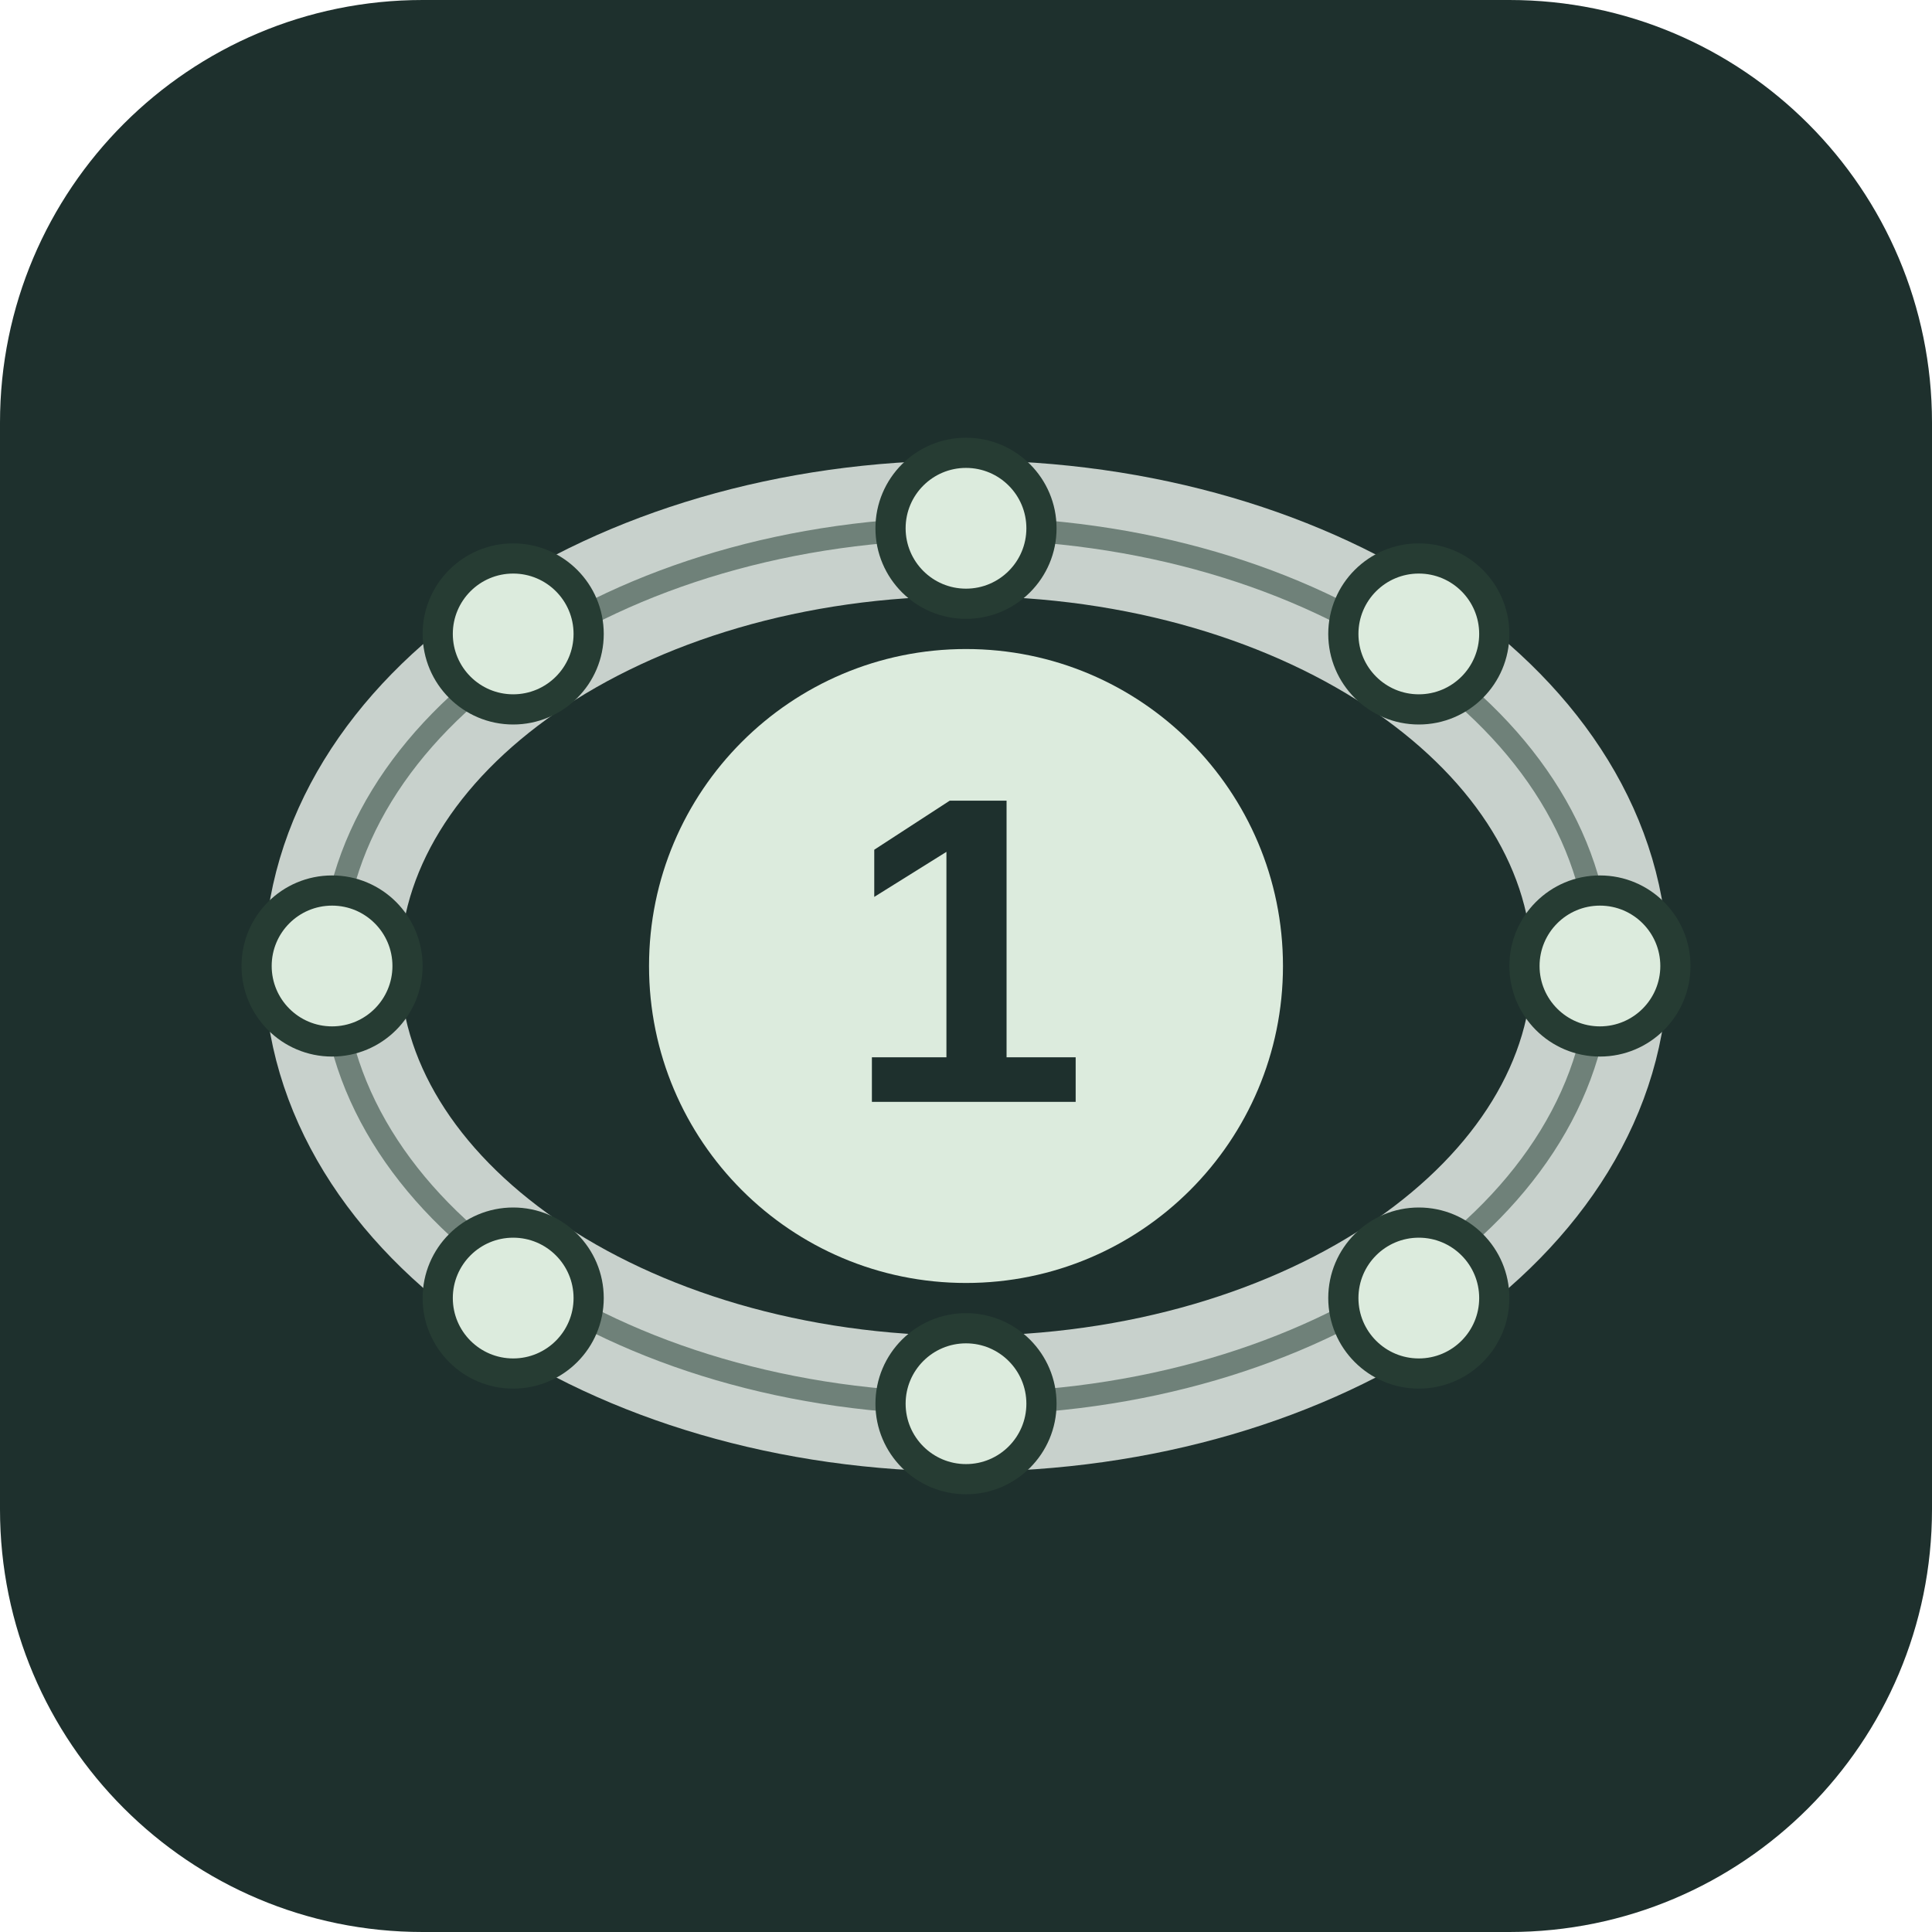
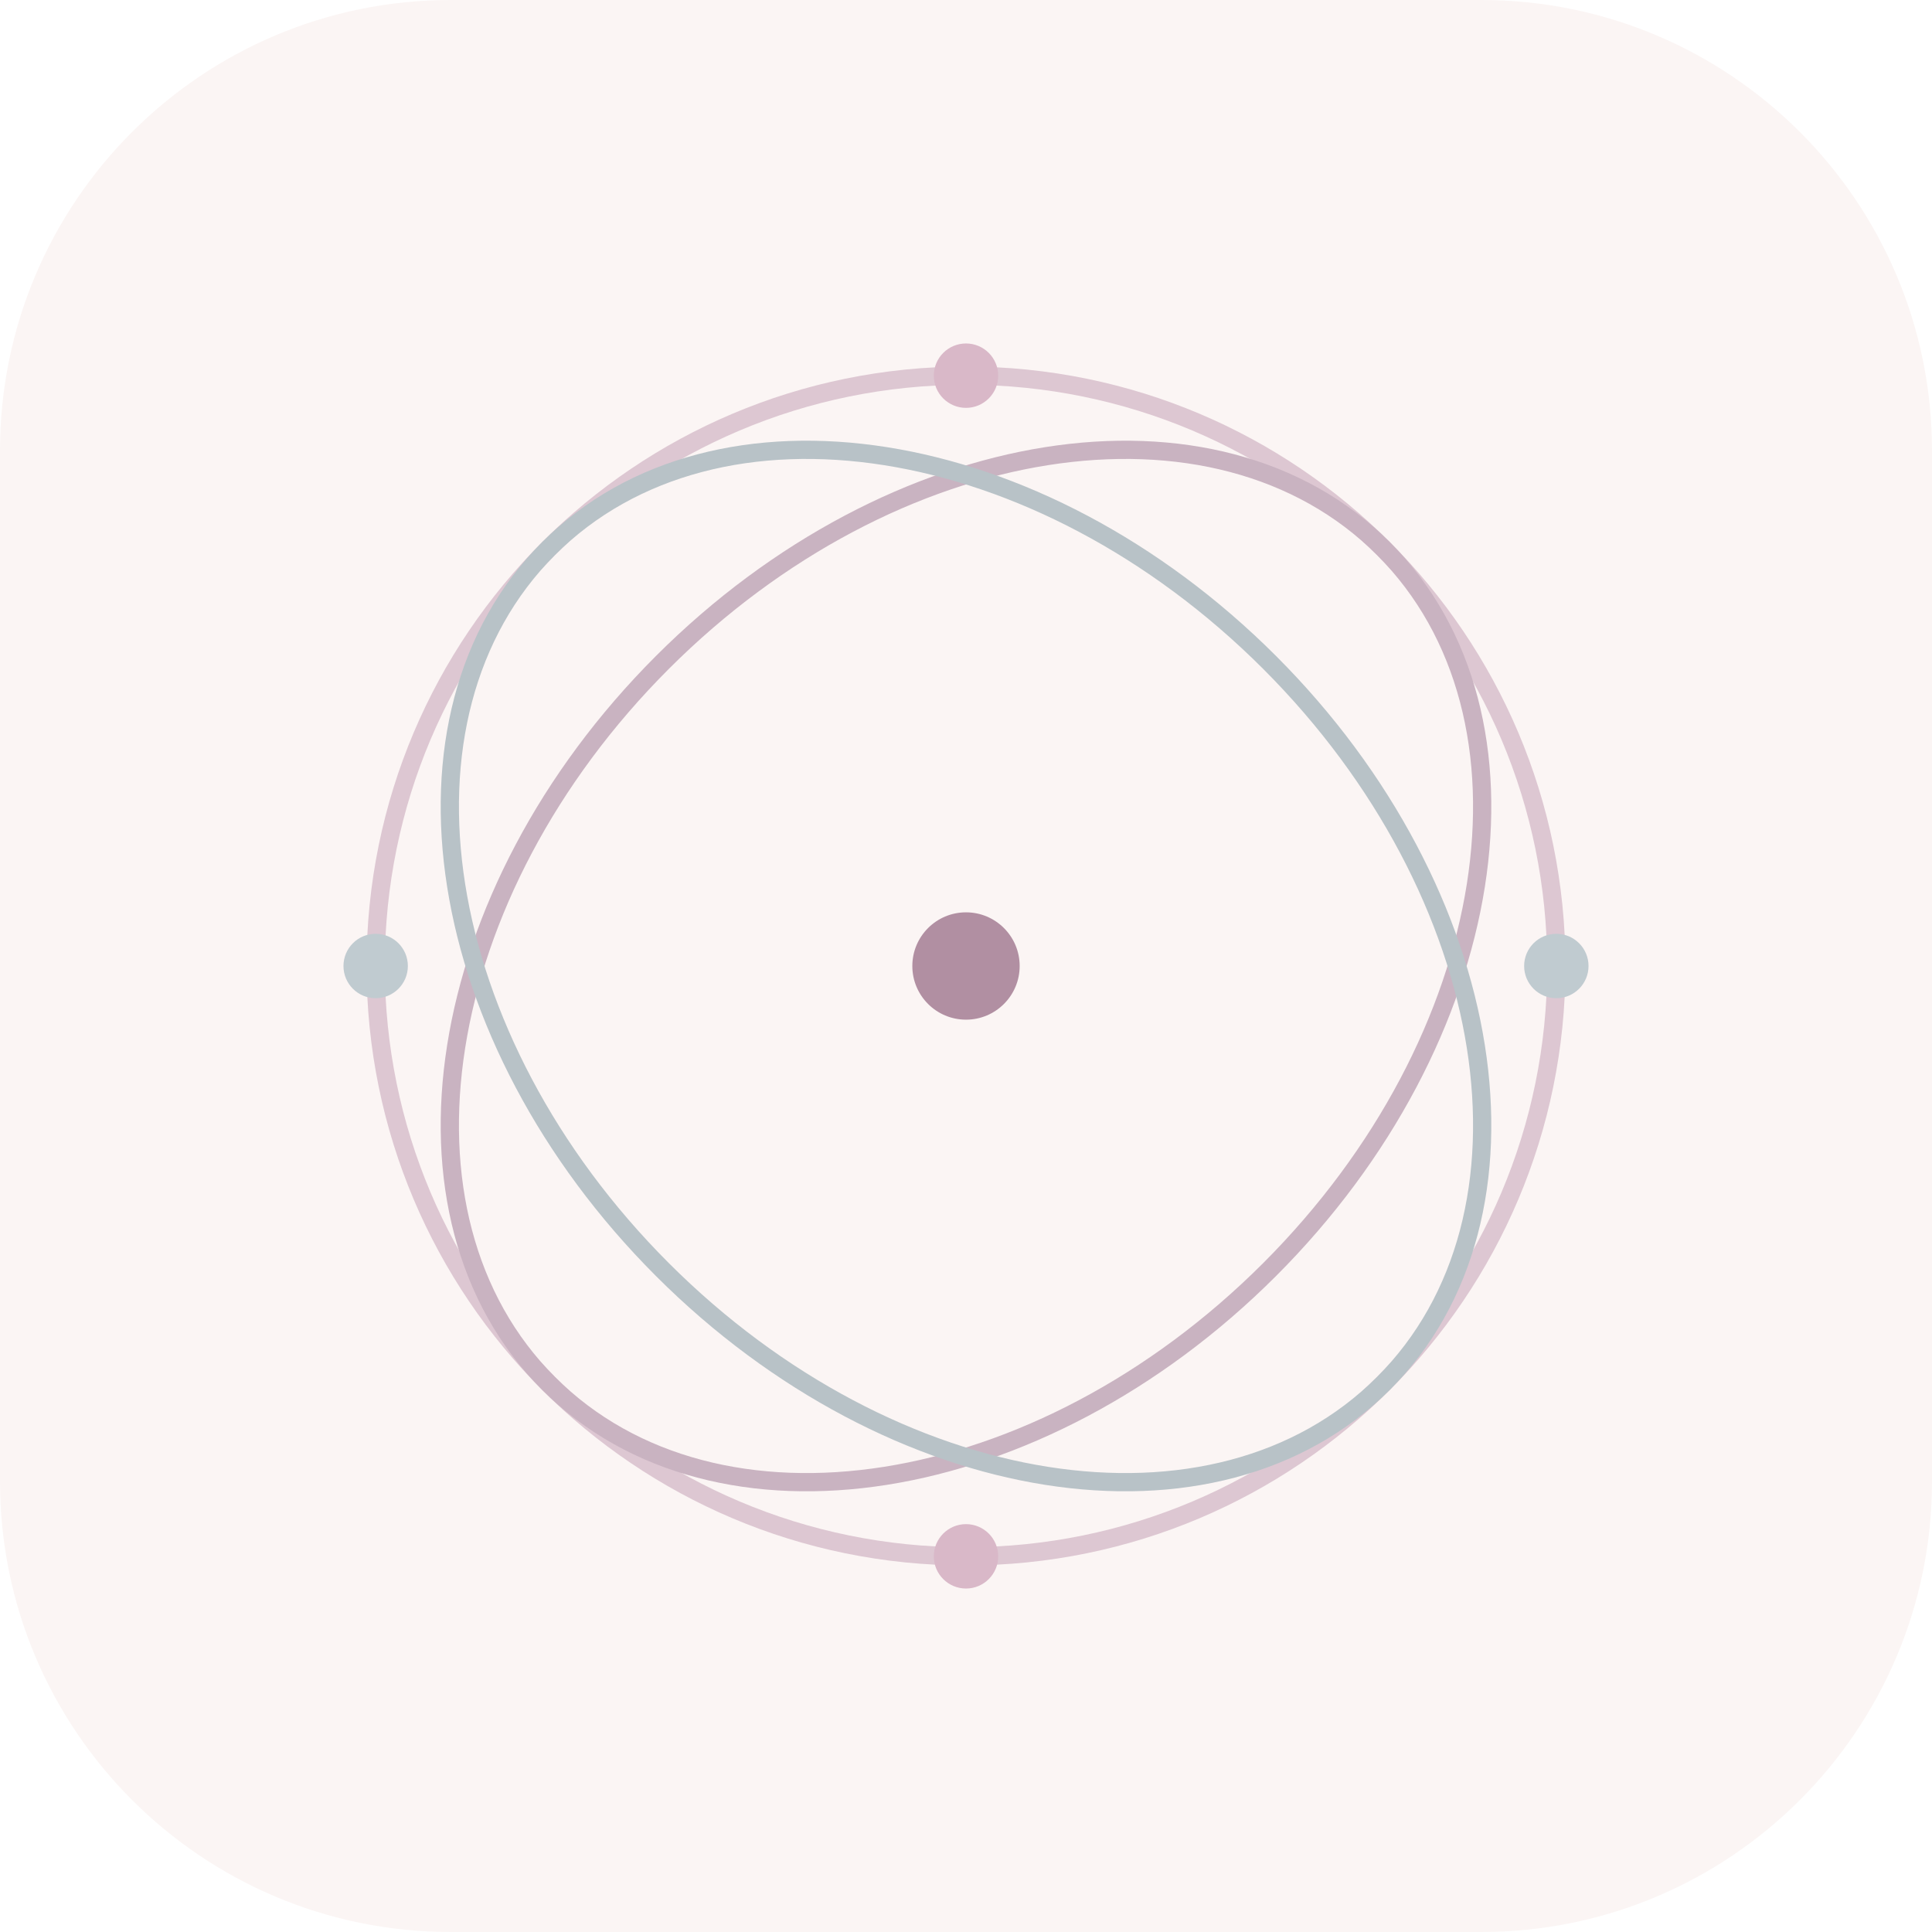
- <svg xmlns="http://www.w3.org/2000/svg" viewBox="0 0 128 128">
-   <rect width="128" height="128" rx="28" fill="#1e302d" />
-   <ellipse cx="64" cy="64" rx="42" ry="29" fill="none" stroke="#c8d1cc" stroke-width="9" />
-   <ellipse cx="64" cy="64" rx="42" ry="29" fill="none" stroke="#6f8179" stroke-width="1.5" />
-   <g fill="#dcebdd" stroke="#263c33" stroke-width="2">
-     <circle cx="22" cy="64" r="5" />
-     <circle cx="34" cy="42" r="5" />
-     <circle cx="64" cy="35" r="5" />
-     <circle cx="94" cy="42" r="5" />
-     <circle cx="106" cy="64" r="5" />
-     <circle cx="94" cy="86" r="5" />
-     <circle cx="64" cy="93" r="5" />
-     <circle cx="34" cy="86" r="5" />
-   </g>
-   <circle cx="64" cy="64" r="21" fill="#dcebdd" />
-   <text x="64" y="73" font-family="Arial,sans-serif" font-size="29" font-weight="700" text-anchor="middle" fill="#1e302d">1</text>
+ <svg xmlns="http://www.w3.org/2000/svg" viewBox="0 0 180 180">
+   <rect width="180" height="180" rx="42" fill="#fbf5f4" />
+   <circle cx="90" cy="90" r="55" fill="none" stroke="#ddc7d2" stroke-width="1.7" />
+   <ellipse cx="90" cy="90" rx="40" ry="55" fill="none" stroke="#c9b3c1" stroke-width="1.7" transform="rotate(45 90 90)" />
+   <ellipse cx="90" cy="90" rx="40" ry="55" fill="none" stroke="#b8c2c7" stroke-width="1.7" transform="rotate(-45 90 90)" />
+   <circle cx="90" cy="90" r="5" fill="#b18fa2" />
+   <circle cx="90" cy="35" r="3" fill="#d9b8c8" />
+   <circle cx="145" cy="90" r="3" fill="#c0cbd0" />
+   <circle cx="90" cy="145" r="3" fill="#d9b8c8" />
+   <circle cx="35" cy="90" r="3" fill="#c0cbd0" />
</svg>
